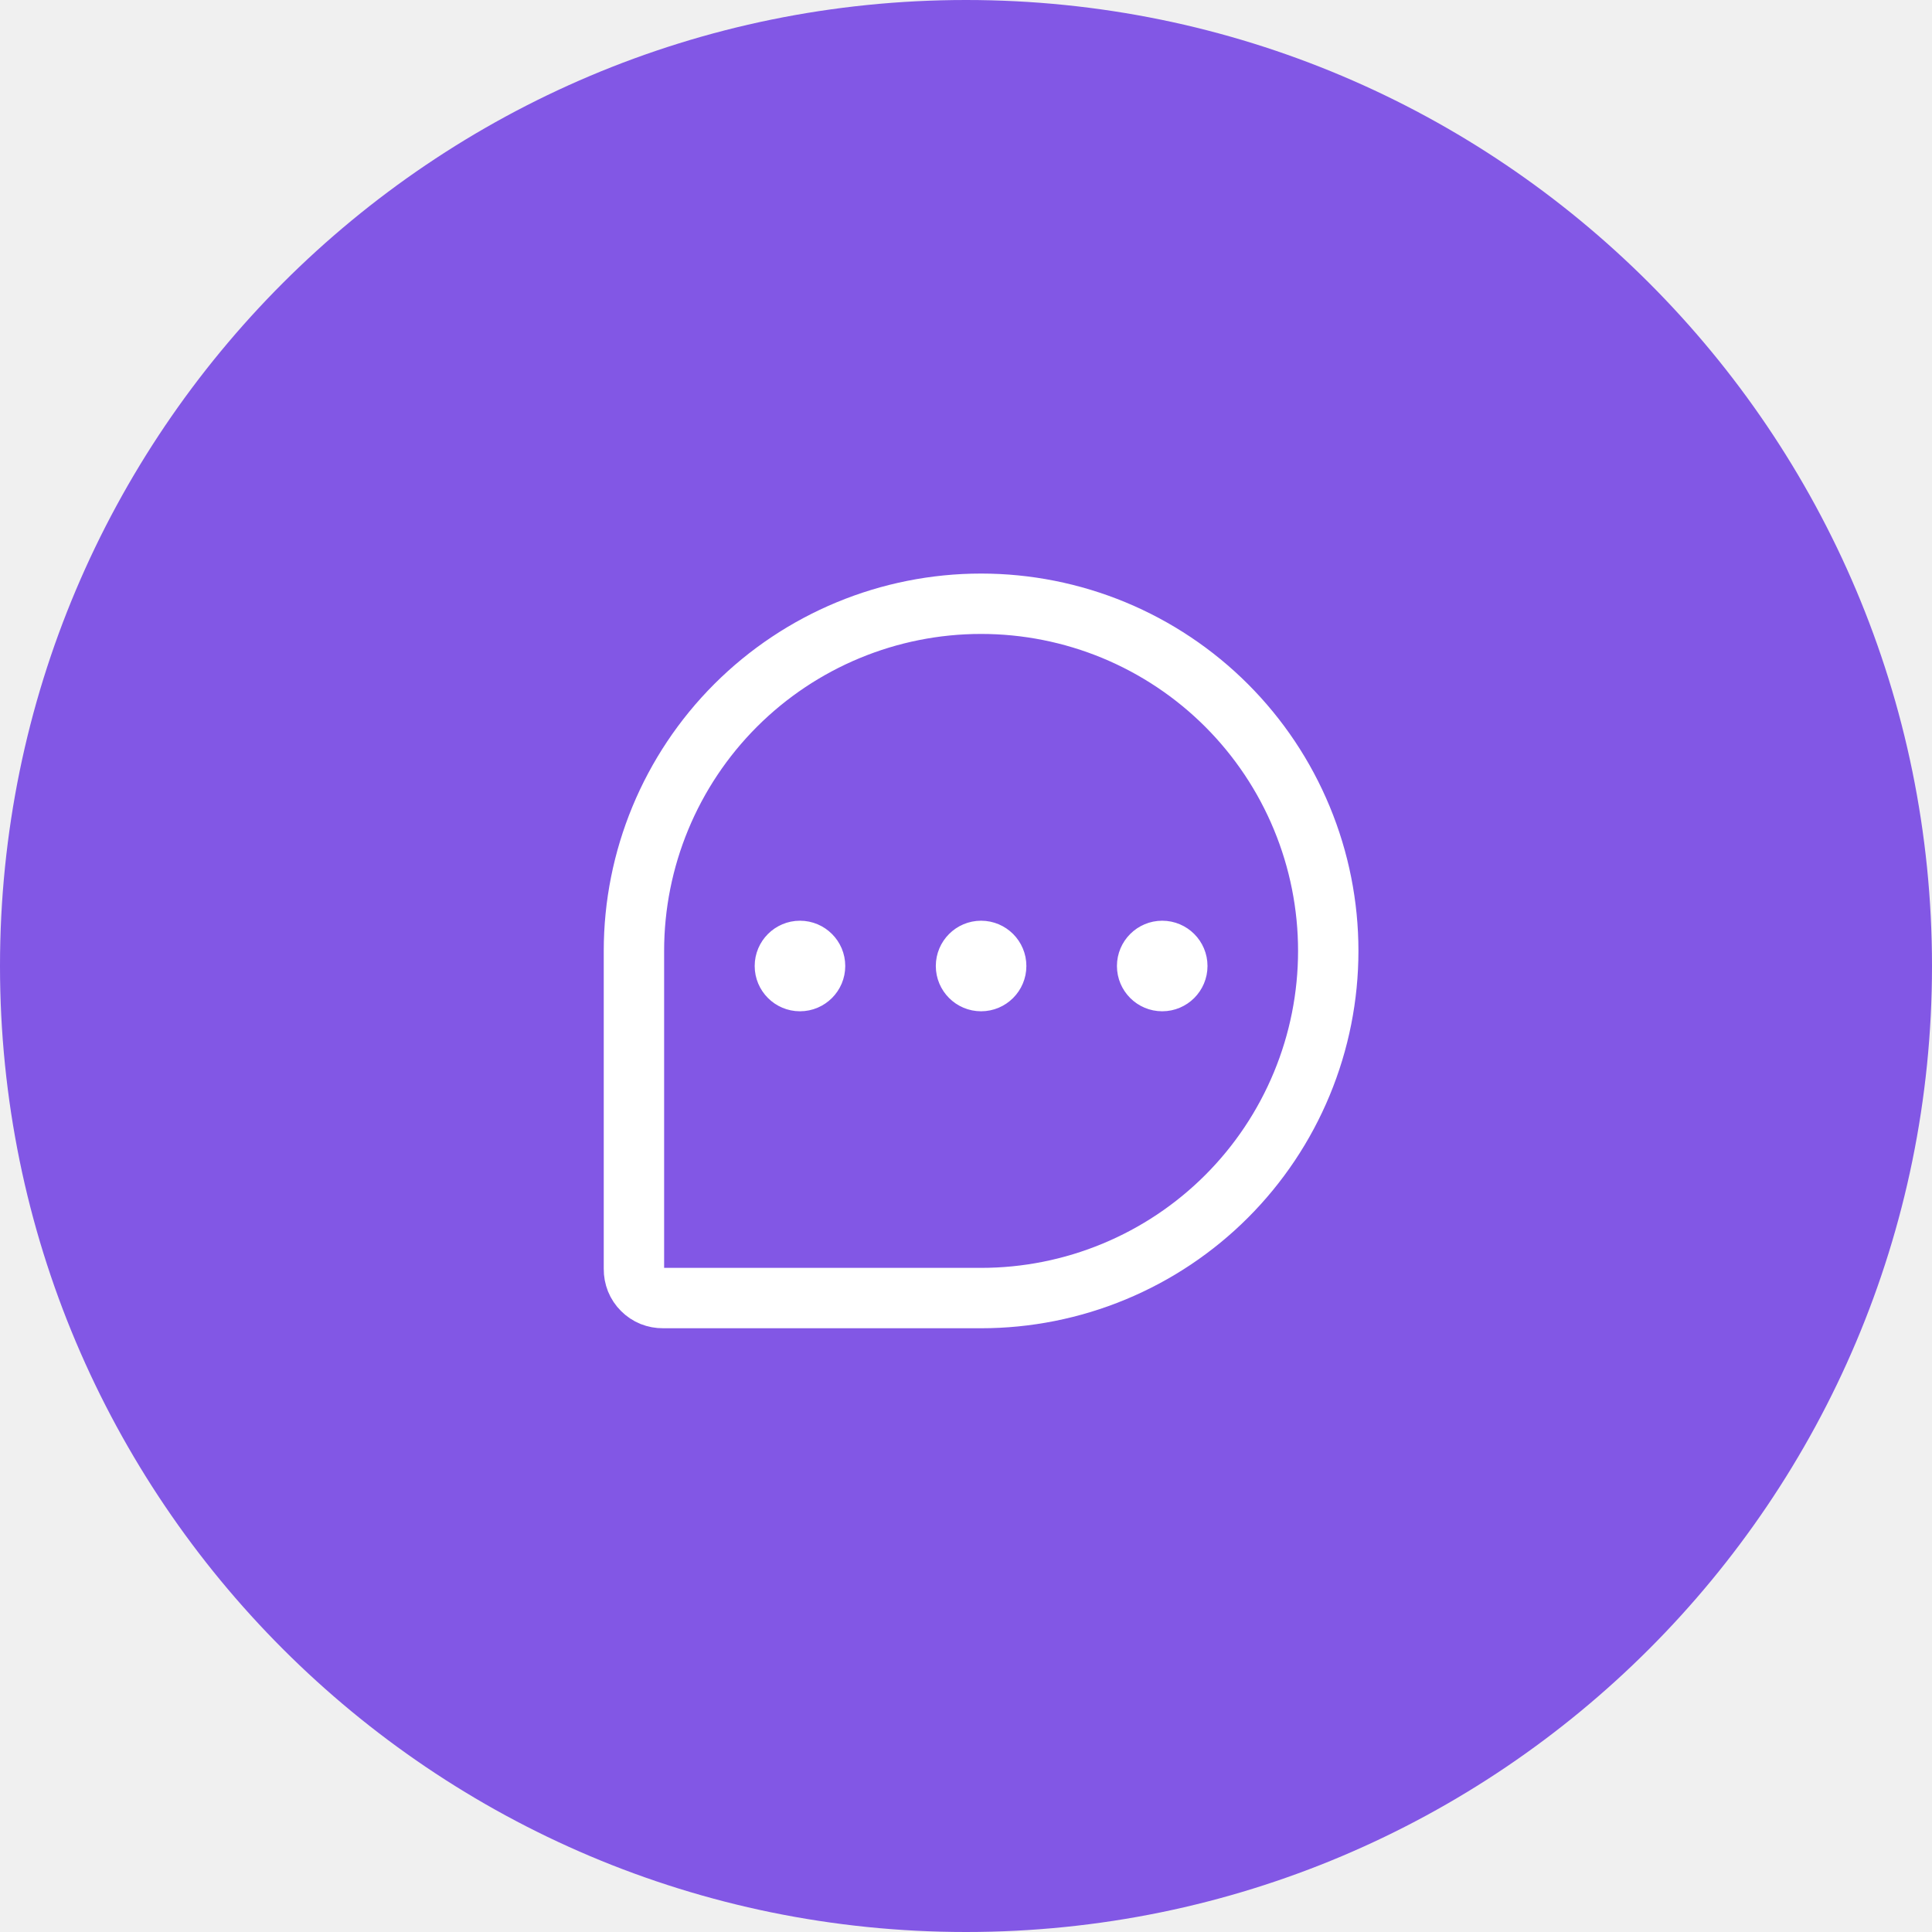
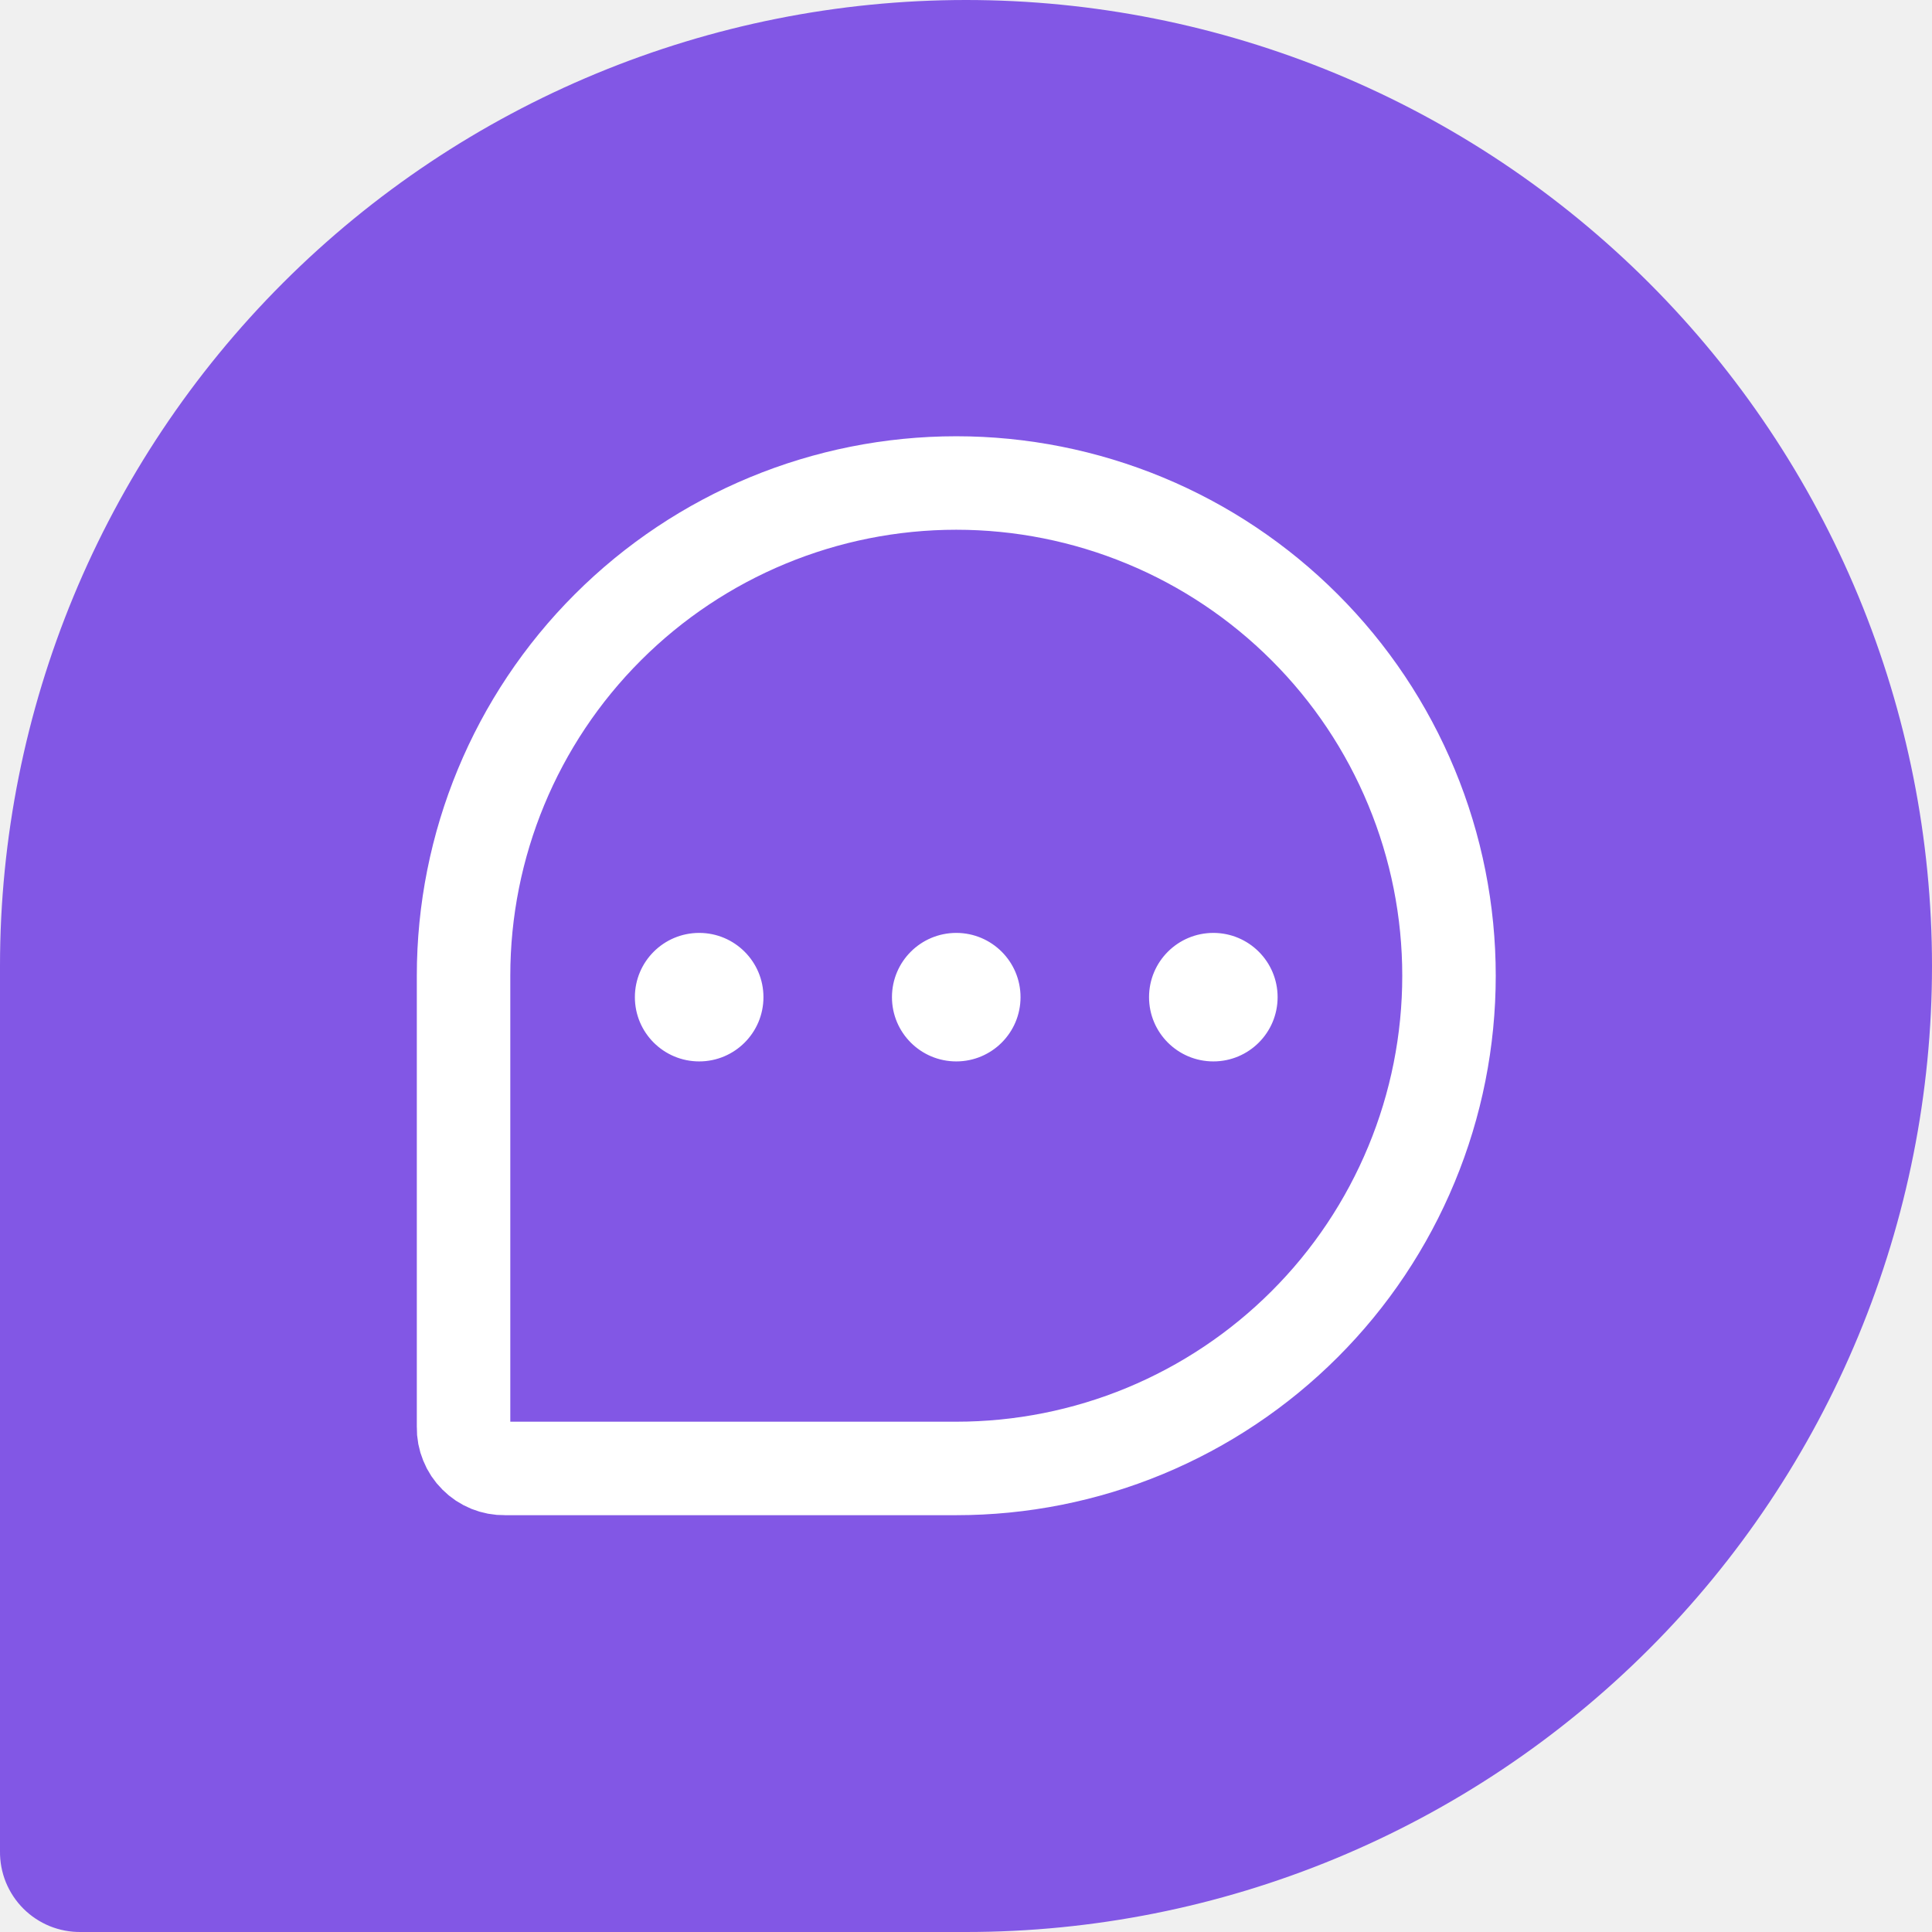
- <svg xmlns="http://www.w3.org/2000/svg" width="48" height="48" viewBox="0 0 48 48" fill="none">
-   <rect width="48" height="48" rx="24" fill="#8257E5" />
-   <path d="M24.375 32.25H16.472C16.377 32.251 16.282 32.233 16.194 32.198C16.106 32.162 16.026 32.109 15.959 32.041C15.891 31.974 15.838 31.894 15.802 31.806C15.767 31.718 15.749 31.623 15.75 31.528V23.625C15.75 21.337 16.659 19.144 18.276 17.526C19.894 15.909 22.087 15 24.375 15C25.508 15 26.629 15.223 27.676 15.656C28.722 16.09 29.673 16.725 30.474 17.526C31.275 18.327 31.91 19.278 32.343 20.324C32.777 21.371 33 22.492 33 23.625C33 24.758 32.777 25.879 32.343 26.926C31.91 27.972 31.275 28.923 30.474 29.724C29.673 30.525 28.722 31.16 27.676 31.593C26.629 32.027 25.508 32.25 24.375 32.25Z" stroke="white" stroke-width="1.5" stroke-linecap="round" stroke-linejoin="round" />
-   <path d="M25.453 24C25.453 24.595 24.97 25.078 24.375 25.078C23.78 25.078 23.297 24.595 23.297 24C23.297 23.405 23.78 22.922 24.375 22.922C24.97 22.922 25.453 23.405 25.453 24Z" fill="white" stroke="white" stroke-width="0.094" />
-   <path d="M20.953 24C20.953 24.595 20.47 25.078 19.875 25.078C19.28 25.078 18.797 24.595 18.797 24C18.797 23.405 19.28 22.922 19.875 22.922C20.47 22.922 20.953 23.405 20.953 24Z" fill="white" stroke="white" stroke-width="0.094" />
-   <path d="M29.953 24C29.953 24.595 29.47 25.078 28.875 25.078C28.28 25.078 27.797 24.595 27.797 24C27.797 23.405 28.28 22.922 28.875 22.922C29.47 22.922 29.953 23.405 29.953 24Z" fill="white" stroke="white" stroke-width="0.094" />
+ <svg xmlns="http://www.w3.org/2000/svg" width="31" height="31" viewBox="0 0 31 31" fill="none">
+   <path d="M15.5 31H1.297C1.126 31.002 0.957 30.97 0.798 30.906C0.64 30.841 0.496 30.746 0.375 30.625C0.254 30.504 0.159 30.36 0.094 30.202C0.03 30.043 -0.002 29.874 0 29.703V15.5C0 11.389 1.633 7.447 4.54 4.54C7.447 1.633 11.389 0 15.5 0C17.535 0 19.551 0.401 21.432 1.18C23.312 1.959 25.021 3.101 26.46 4.54C27.899 5.979 29.041 7.688 29.82 9.568C30.599 11.449 31 13.464 31 15.5C31 17.535 30.599 19.551 29.82 21.431C29.041 23.312 27.899 25.021 26.46 26.46C25.021 27.899 23.312 29.041 21.432 29.82C19.551 30.599 17.535 31 15.5 31Z" fill="#8257E5" />
+   <path d="M15.344 23.562H8.099C8.012 23.564 7.925 23.547 7.845 23.515C7.764 23.482 7.69 23.433 7.629 23.371C7.567 23.31 7.518 23.236 7.486 23.155C7.453 23.075 7.436 22.988 7.438 22.901V15.656C7.438 13.559 8.27 11.548 9.753 10.066C11.236 8.583 13.247 7.75 15.344 7.75C16.382 7.75 17.41 7.955 18.369 8.352C19.329 8.749 20.2 9.332 20.934 10.066C21.669 10.8 22.251 11.671 22.648 12.631C23.046 13.59 23.25 14.618 23.25 15.656C23.25 16.695 23.046 17.723 22.648 18.682C22.251 19.641 21.669 20.513 20.934 21.247C20.2 21.981 19.329 22.563 18.369 22.961C17.41 23.358 16.382 23.562 15.344 23.562Z" stroke="white" stroke-width="1.5" stroke-linecap="round" stroke-linejoin="round" />
+   <path d="M16.328 16C16.328 16.544 15.887 16.984 15.344 16.984C14.8 16.984 14.359 16.544 14.359 16C14.359 15.456 14.8 15.016 15.344 15.016C15.887 15.016 16.328 15.456 16.328 16Z" fill="white" stroke="white" stroke-width="0.094" />
+   <path d="M12.203 16C12.203 16.544 11.762 16.984 11.219 16.984C10.675 16.984 10.234 16.544 10.234 16C10.234 15.456 10.675 15.016 11.219 15.016C11.762 15.016 12.203 15.456 12.203 16Z" fill="white" stroke="white" stroke-width="0.094" />
+   <path d="M20.453 16C20.453 16.544 20.012 16.984 19.469 16.984C18.925 16.984 18.484 16.544 18.484 16C18.484 15.456 18.925 15.016 19.469 15.016C20.012 15.016 20.453 15.456 20.453 16Z" fill="white" stroke="white" stroke-width="0.094" />
</svg>
